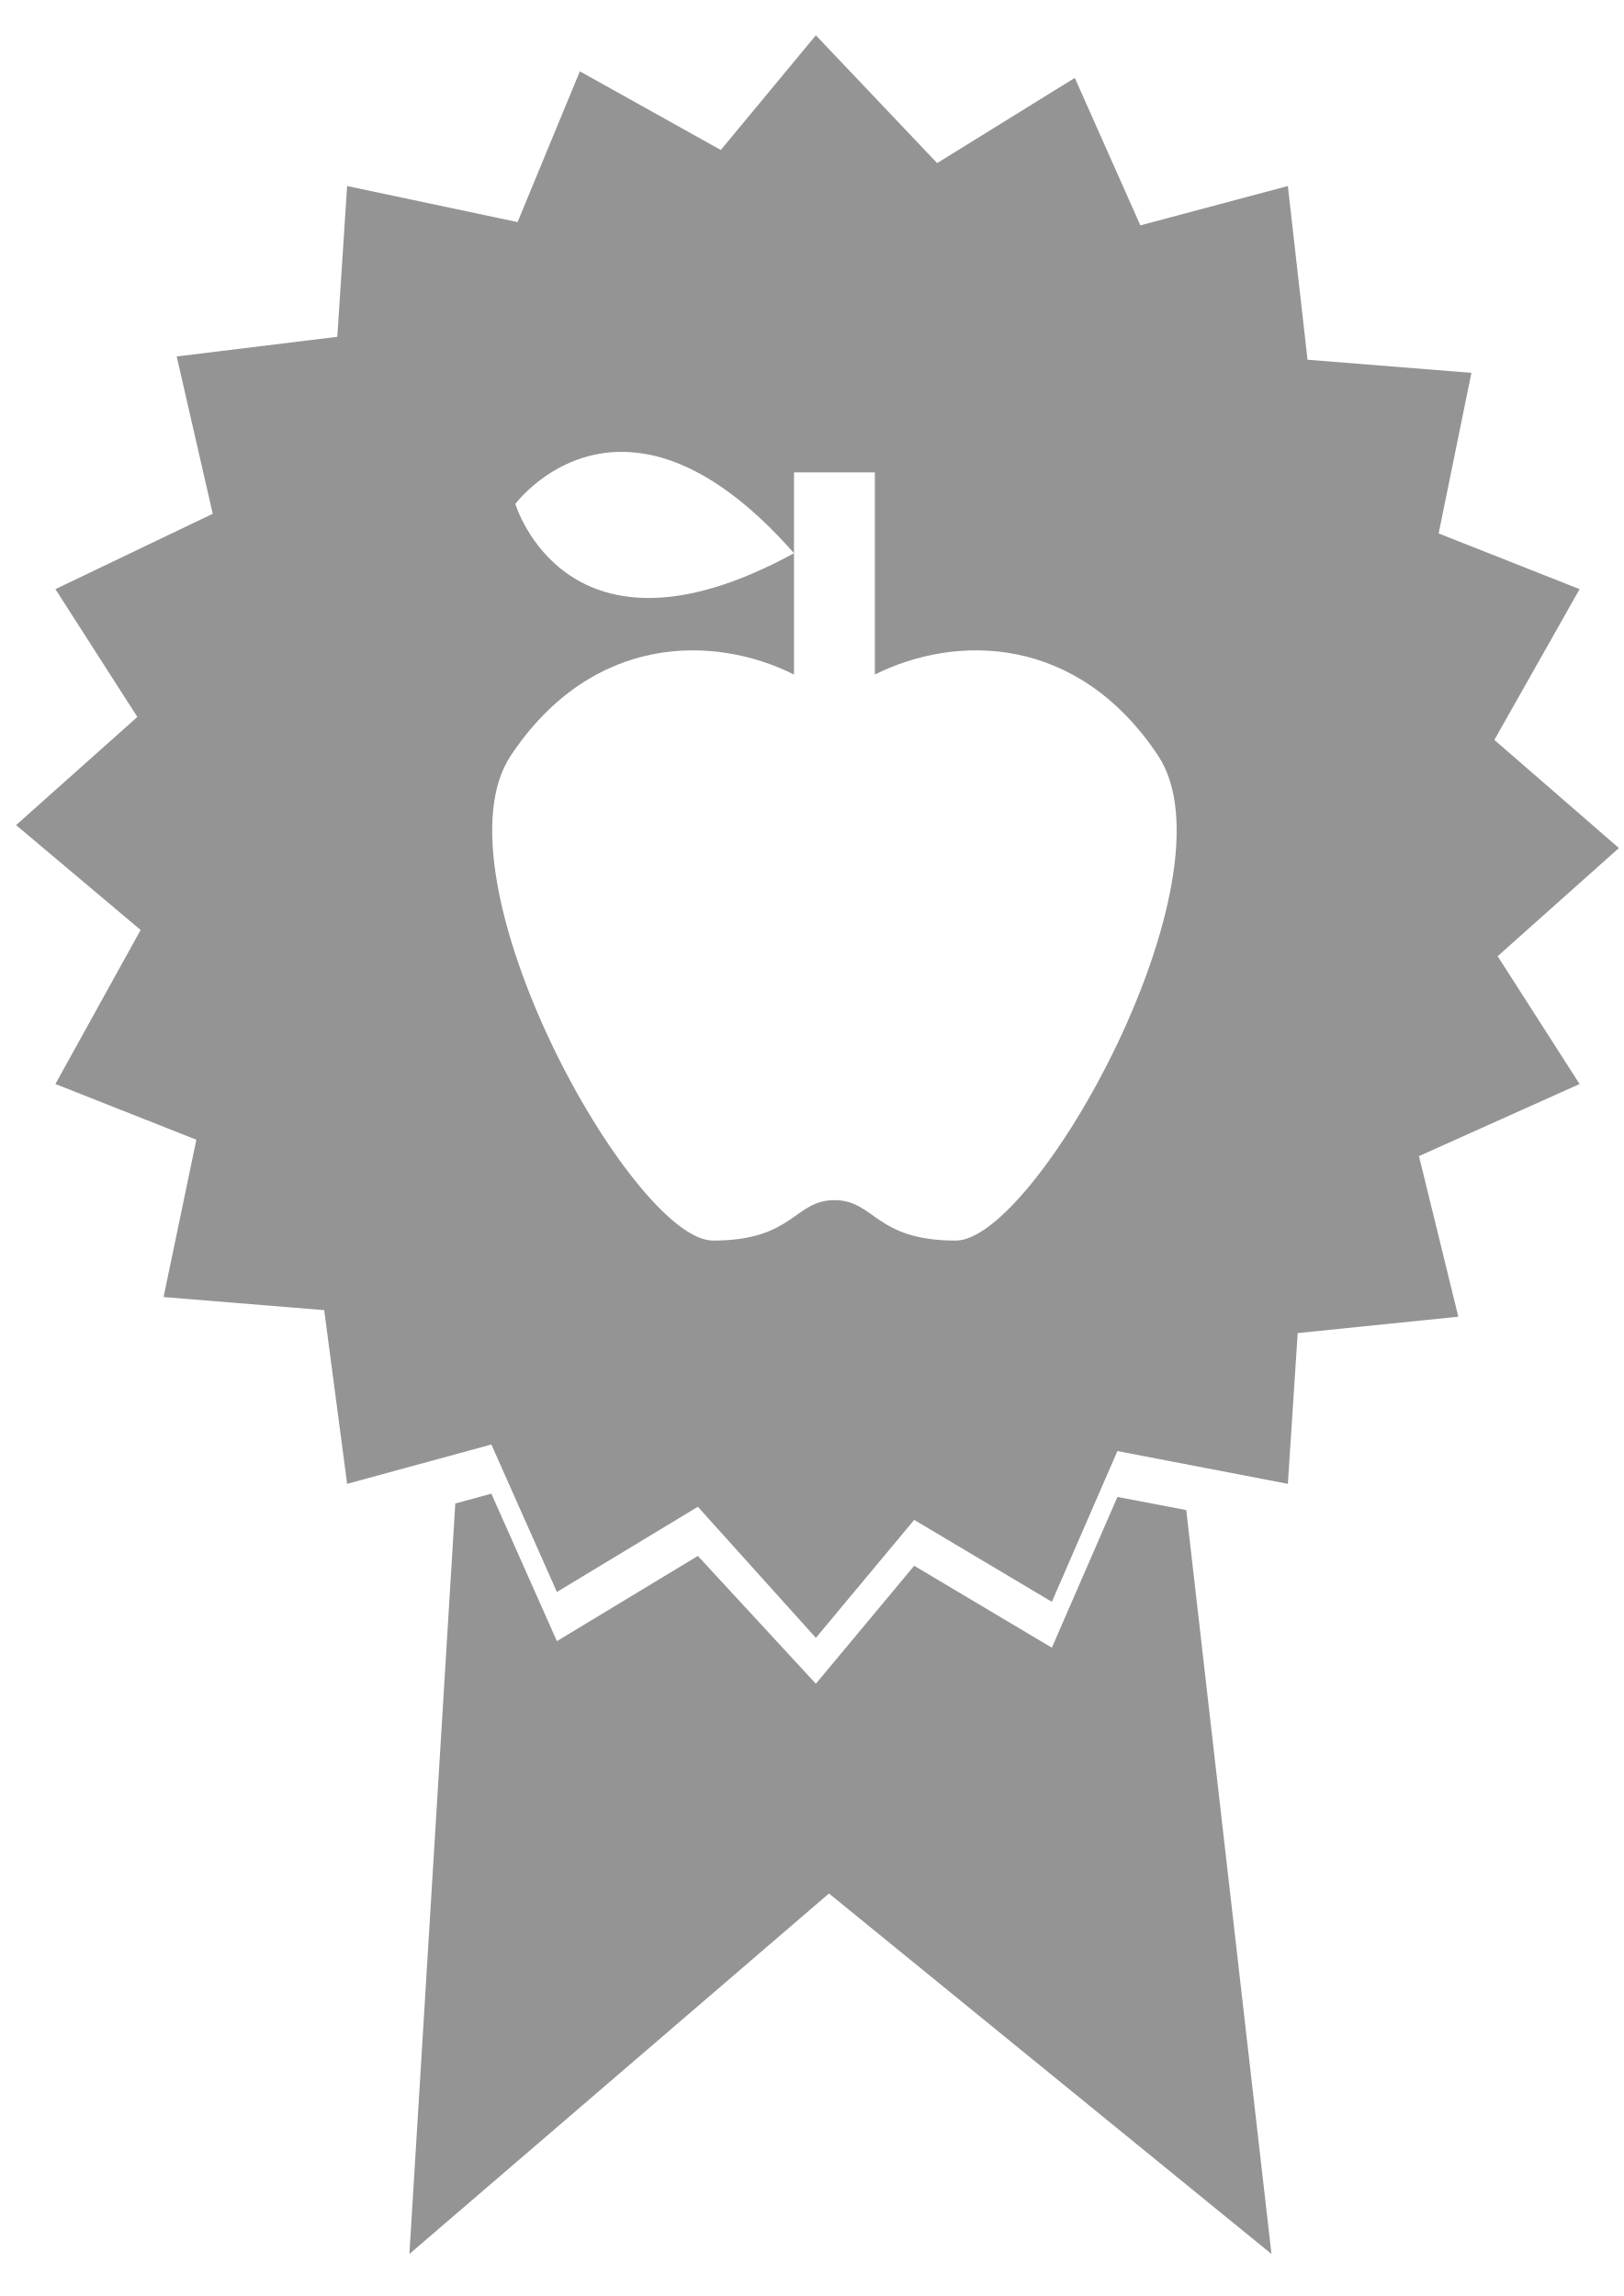
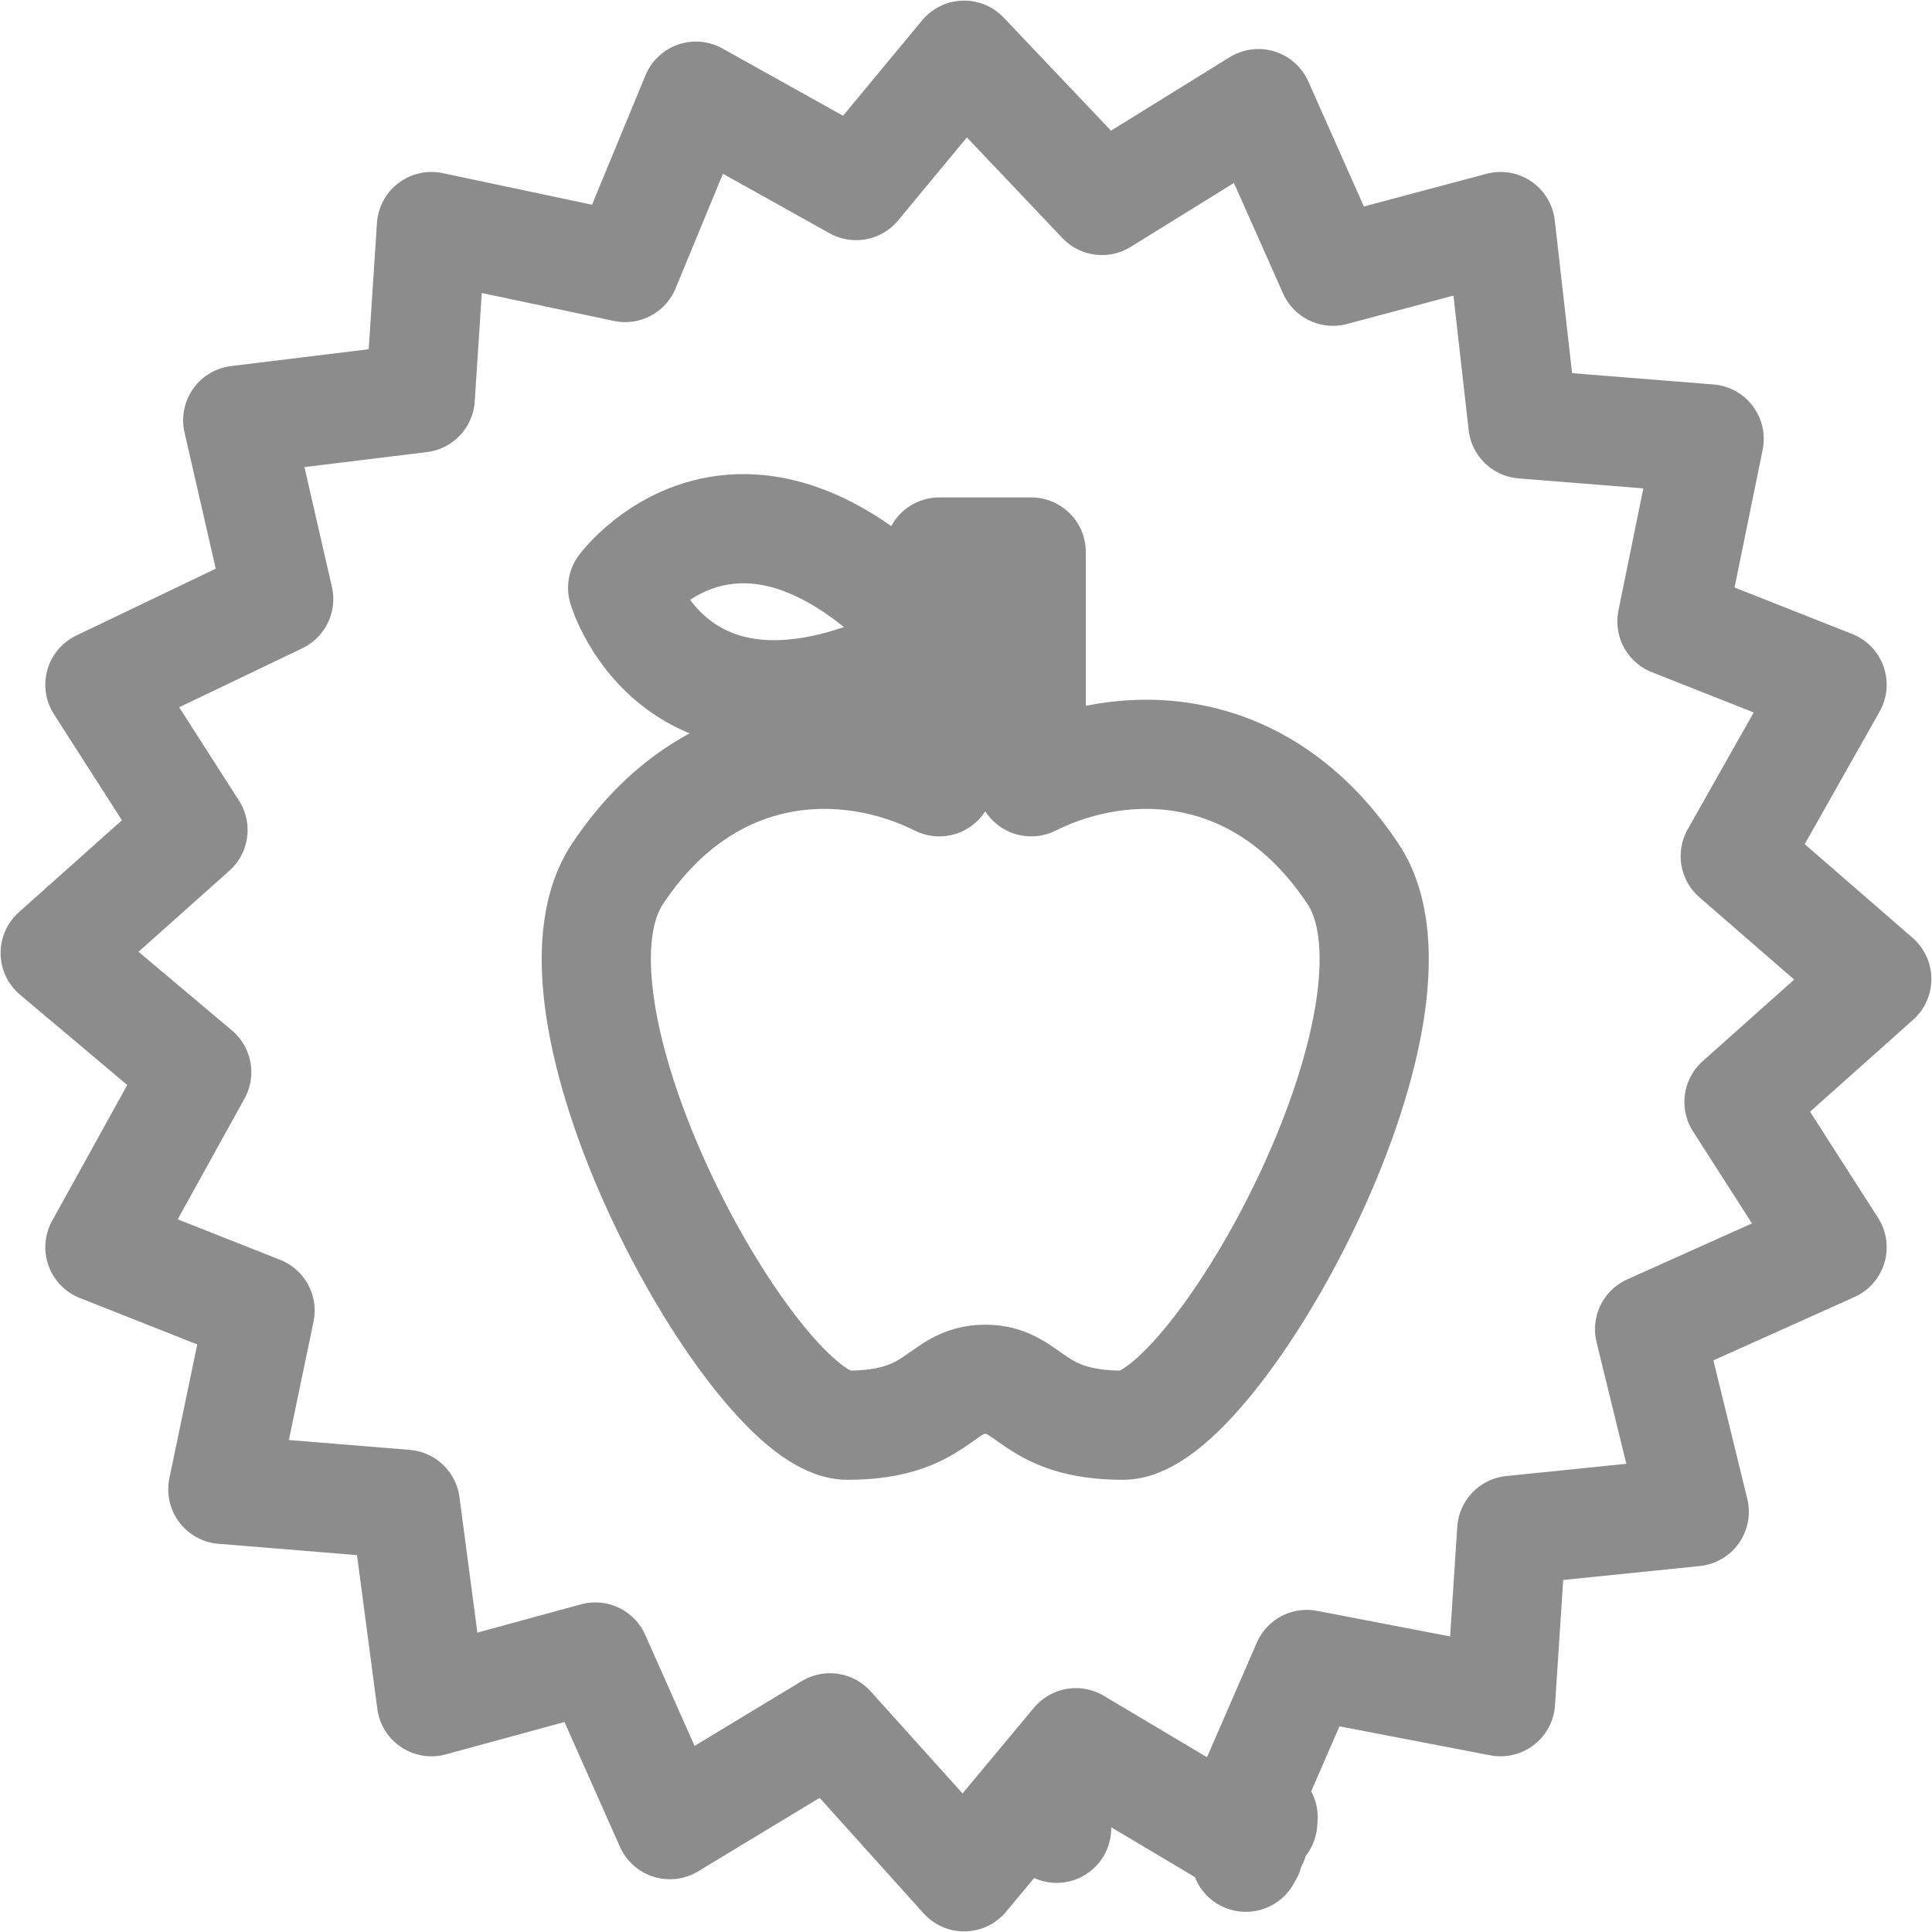
- <svg xmlns="http://www.w3.org/2000/svg" width="210mm" height="297mm" viewBox="0 0 210 297" version="1.1" id="svg5">
+ <svg xmlns="http://www.w3.org/2000/svg" width="207.303mm" height="207.302mm" viewBox="0 0 207.303 207.302" version="1.1" id="svg5">
  <defs id="defs2">
    <style type="text/css" id="style9">

    .fil0 {fill:black}

  </style>
  </defs>
-   <g id="layer1">
+   <g id="layer1" transform="translate(-2.078943,-4.564579)">
    <g style="clip-rule:evenodd;fill-rule:evenodd;image-rendering:optimizeQuality;shape-rendering:geometricPrecision;text-rendering:geometricPrecision" id="g30" transform="matrix(0.2645833,0,0,0.2645833,-2.298667,18.18603)">
-       <g id="g15" style="fill:#808080;fill-opacity:1" transform="matrix(1.60226,0,0,1.60226,-270.2573,-187.6742)">
-         <path id="path13" class="fil0" d="m 409.168,180.736 -29,35 -43,-24 -19,46 -52,-11 -3,46 -49,6 11,48 -48,23 25,39 -37,33 38,32 -26,47 43,17 -10,48 49,4 7,53 44,-12 20,45 43,-26 36,40 30,-36 42,25 20,-46 52,10 3,-46 49,-5 -12,-49 49,-22 -25,-39 37,-33 -38,-33 26,-46 -43,-17 10,-49 -50,-4 -6,-53 -45,12 -20,-45 -42,26 z m -56.5,127.201 c 13.413,0.907 30.26,8.587 49.83,30.84 v -24.674 h 24.674 v 61.686 c 24.674,-12.337 61.687,-12.336 86.361,24.676 24.675,37.012 -37.013,148.047 -61.688,148.047 -24.674,0 -24.674,-12.338 -37.012,-12.338 -12.337,0 -12.337,12.338 -37.012,12.338 -24.674,0 -86.36,-111.035 -61.686,-148.047 24.674,-37.012 61.687,-37.013 86.361,-24.676 v -37.012 c -69.336,37.876 -85.004,-15.051 -85.004,-15.051 0,0 12.819,-17.301 35.174,-15.789 z m -42.5,317.799 -11,3 -14,229 128,-110 135,110 -26,-227 -21,-4 -20,46 -42,-25 -30,36 -36,-39 -43,26 z" transform="translate(13.83115,-95.73681)" style="fill:#949494;fill-opacity:1" />
+       <g id="g15" style="fill:#d81b60;fill-opacity:1" transform="matrix(1.60226,0,0,1.60226,-270.2573,-187.6742)">
+         <path id="path13" style="fill:none;fill-opacity:0;stroke:#8c8c8c;stroke-width:27.632;stroke-linecap:butt;stroke-linejoin:round;stroke-miterlimit:4;stroke-dasharray:none;stroke-opacity:1;paint-order:normal" d="m 423.027,98.969 -27.343,33 -40.543,-22.628 -17.915,43.371 -49.03,-10.372 -2.829,43.373 -46.2,5.657 10.372,45.257 -45.257,21.686 23.571,36.772 -34.886,31.115 35.829,30.171 -24.514,44.315 40.543,16.029 -9.429,45.257 46.201,3.772 6.599,49.972 41.486,-11.315 18.857,42.429 40.544,-24.514 33.942,37.714 28.286,-33.942 39.6,23.572 18.857,-43.373 49.03,9.429 2.829,-43.373 46.2,-4.713 -11.314,-46.201 46.201,-20.743 -23.572,-36.772 34.886,-31.115 -35.829,-31.114 24.515,-43.373 -40.544,-16.029 9.429,-46.2 -47.143,-3.772 -5.657,-49.972 -42.429,11.315 -18.857,-42.429 -39.6,24.514 z M 367.806,218.819 c 0.641,0.011 1.291,0.038 1.949,0.083 12.647,0.855 28.532,8.096 46.984,29.078 v -23.264 h 23.264 v 58.161 c 23.264,-11.632 58.162,-11.631 81.427,23.266 23.265,34.897 -34.898,139.588 -58.163,139.588 -23.265,0 -23.263,-11.632 -34.896,-11.632 -11.632,0 -11.632,11.632 -34.897,11.632 -23.265,0 -81.426,-104.691 -58.161,-139.588 23.265,-34.897 58.162,-34.898 81.427,-23.266 v -34.897 c -65.374,35.712 -80.148,-14.191 -80.148,-14.191 0,0 11.343,-15.309 31.215,-14.97 z m 130.897,326.125 -0.638,1.465 c 0.102,-0.14 0.208,-0.294 0.3,-0.402 0.046,-0.054 -0.07,0.155 -0.026,0.211 0.106,0.138 0.301,-0.917 0.236,-0.465 0.056,1.063 0.015,0.345 0.129,-0.809 z m -52.414,1.854 c 0.057,0.371 0.104,0.674 0.154,0.952 4e-5,-0.007 -3e-5,-0.015 0,-0.022 10e-4,-0.275 0.05,-0.554 0.006,-0.825 -0.01,-0.063 -0.107,-0.07 -0.16,-0.105 z m 49.997,3.705 -1.988,4.572 c 0.021,-10e-4 0.042,-0.002 0.063,-0.004 0.173,-0.44 0.348,-0.877 0.59,-1.276 0.037,-0.061 0.013,0.142 0.019,0.214 0.094,-0.325 0.153,-0.662 0.283,-0.975 0.298,-0.719 0.603,-1.439 0.962,-2.13 0.022,-0.134 0.048,-0.268 0.071,-0.402 z" />
      </g>
    </g>
  </g>
</svg>
